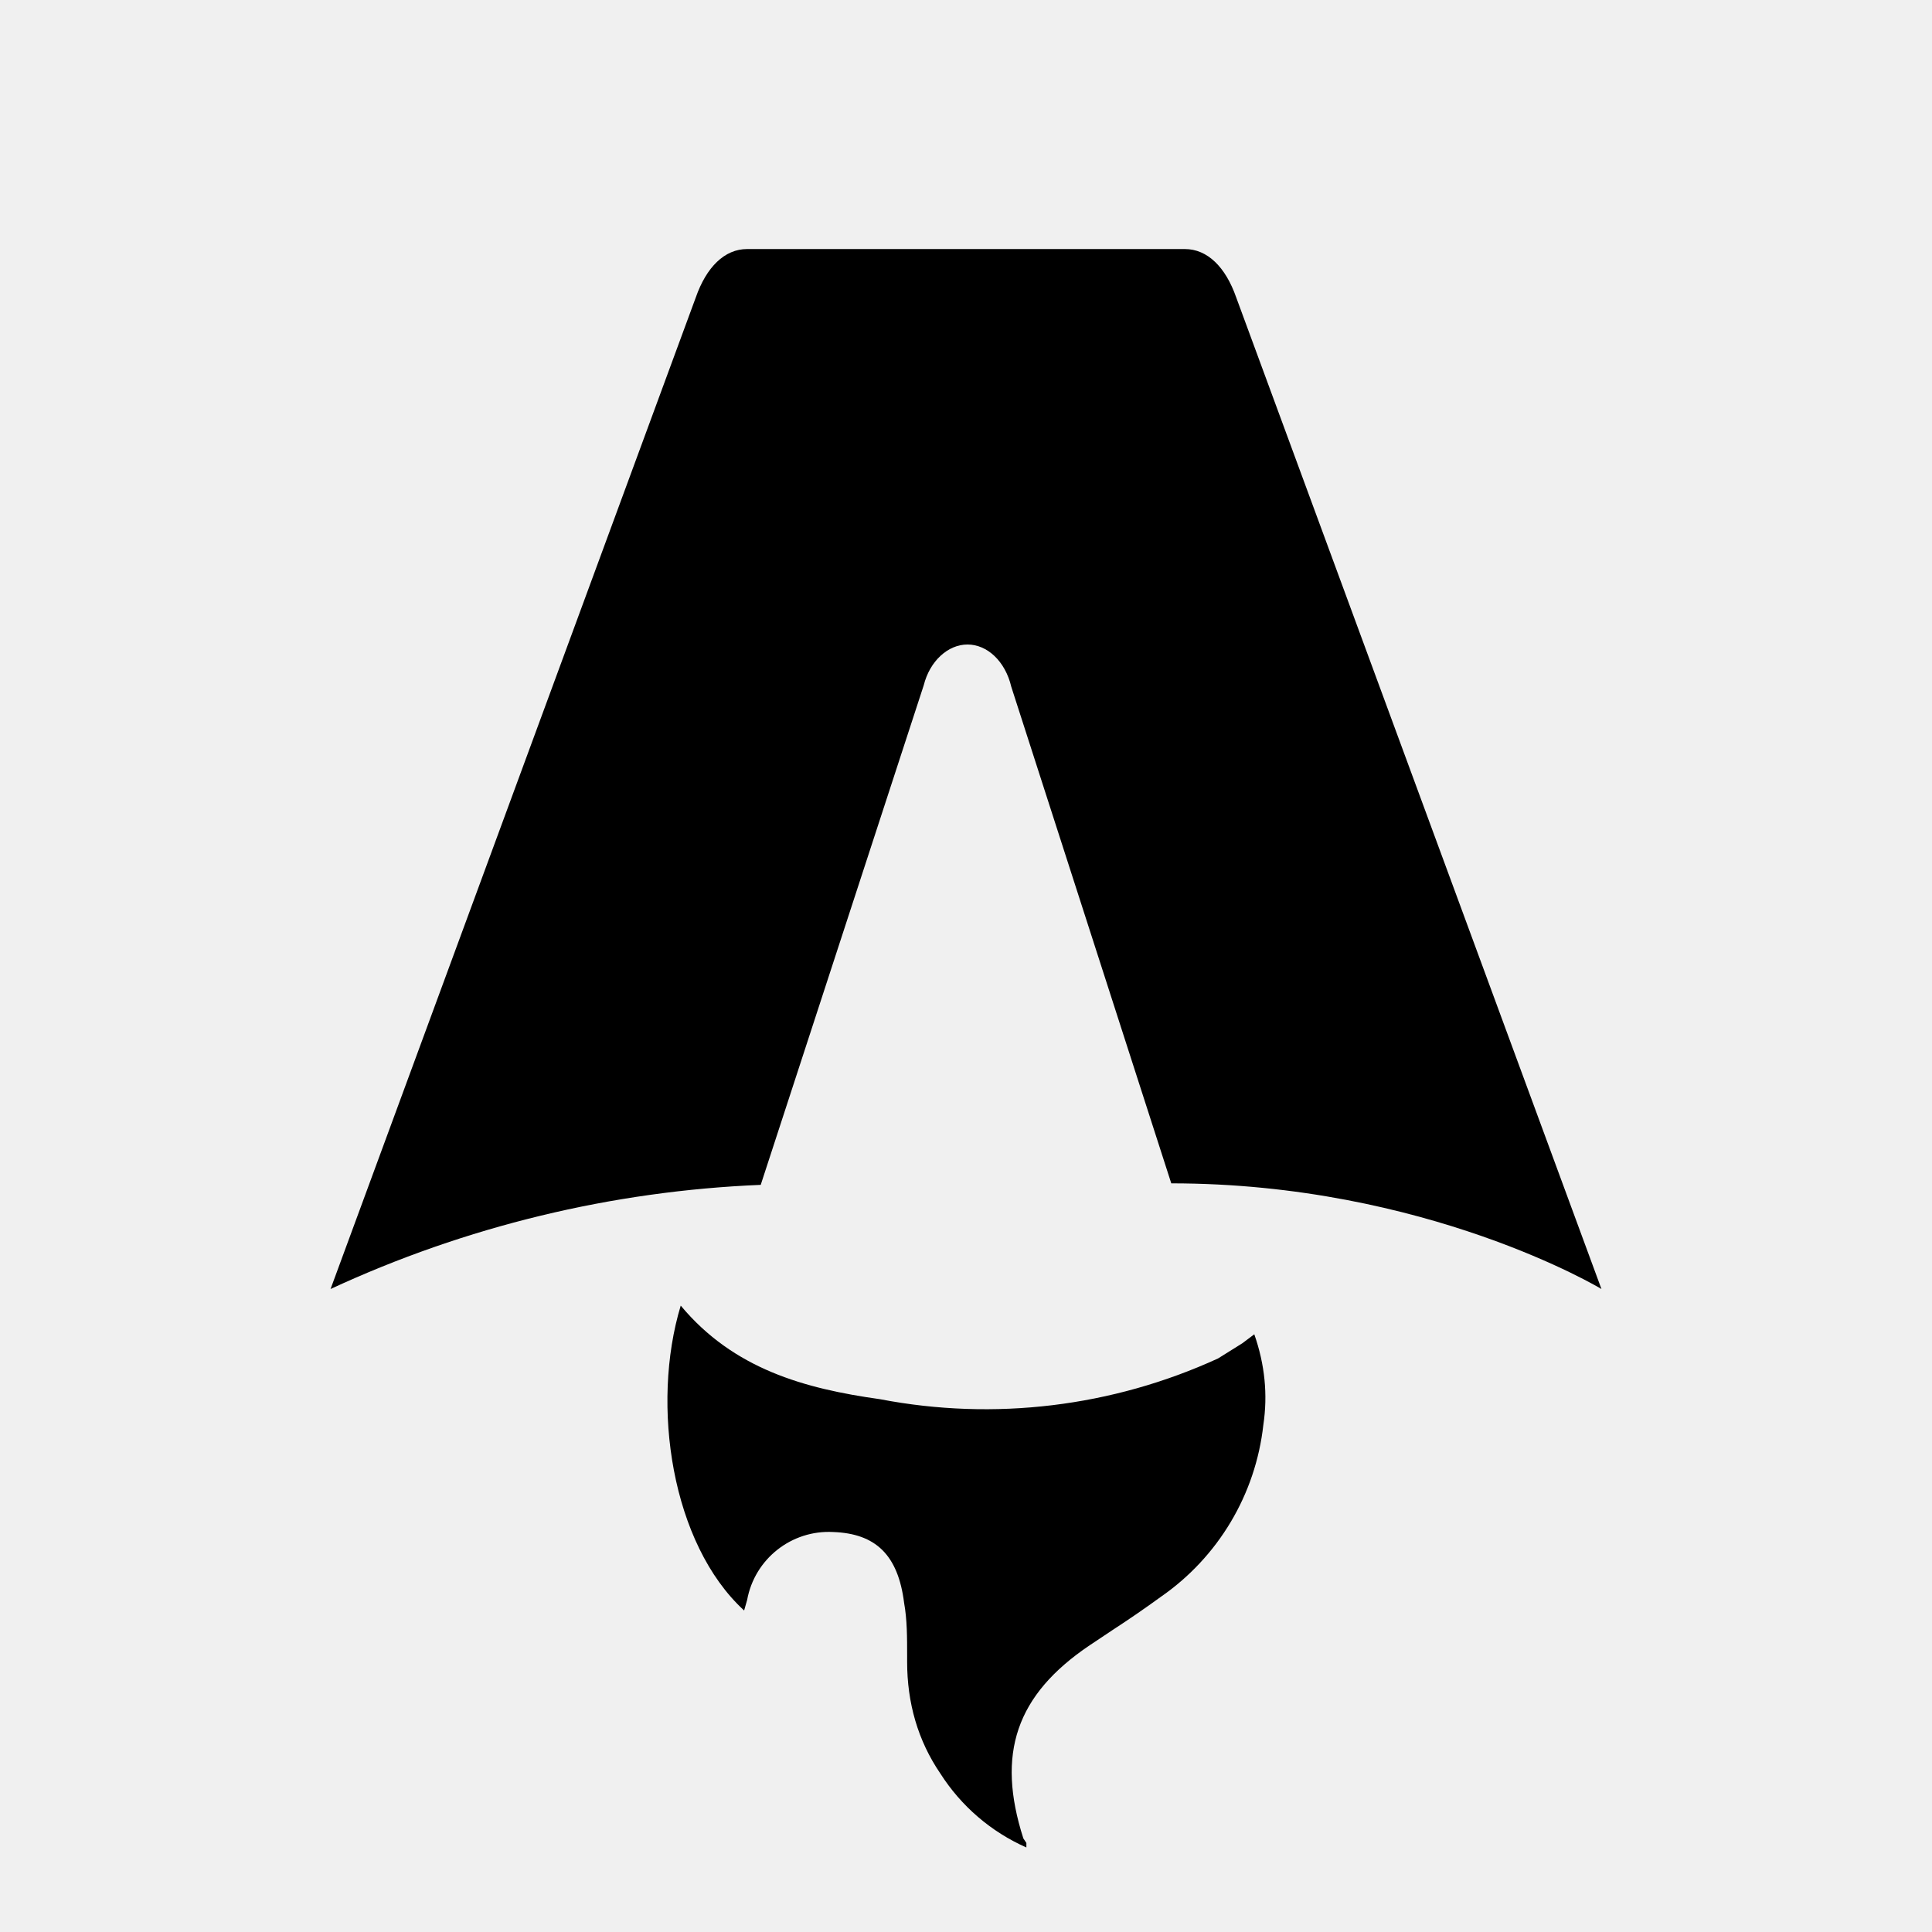
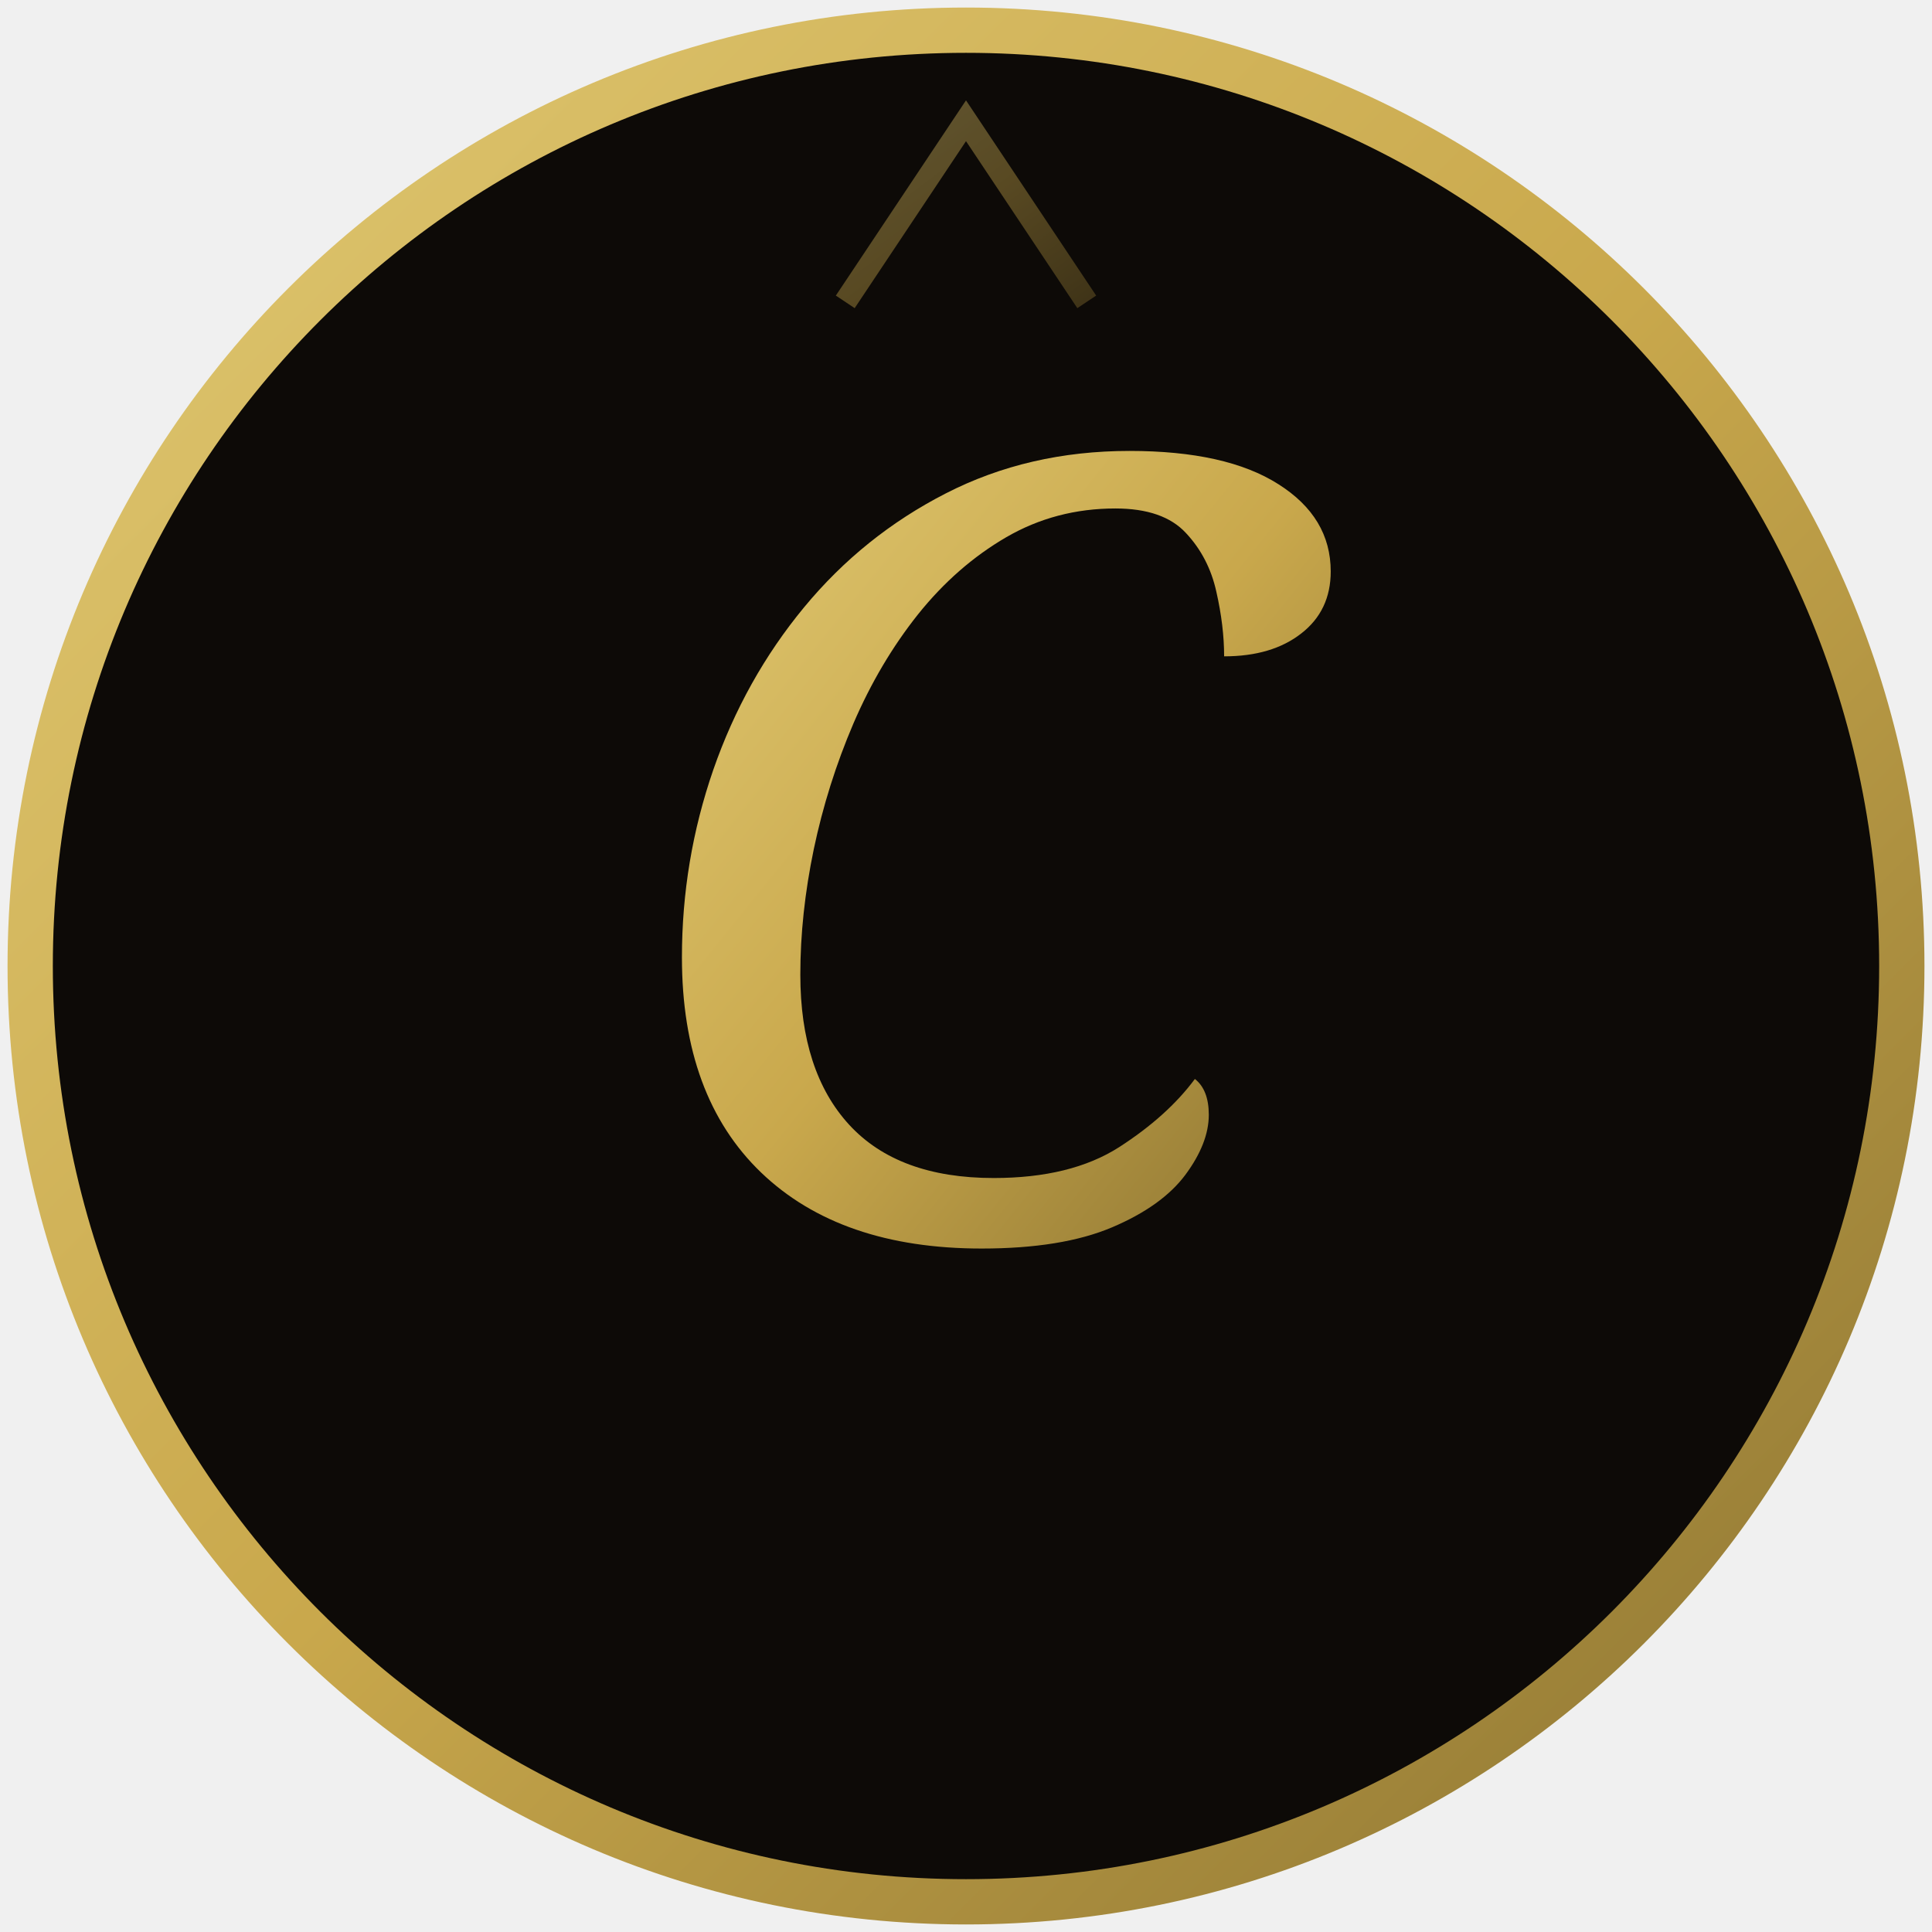
- <svg xmlns="http://www.w3.org/2000/svg" fill="none" viewBox="0 0 128 128">
-   <path d="M50.4 78.5a75.1 75.1 0 0 0-28.5 6.9l24.2-65.7c.7-2 1.9-3.2 3.4-3.2h29c1.5 0 2.7 1.2 3.4 3.2l24.2 65.7s-11.6-7-28.5-7L67 45.5c-.4-1.7-1.6-2.8-2.9-2.8-1.3 0-2.5 1.1-2.9 2.7L50.4 78.5Zm-1.1 28.2Zm-4.2-20.2c-2 6.6-.6 15.8 4.2 20.2a17.5 17.5 0 0 1 .2-.7 5.5 5.5 0 0 1 5.7-4.5c2.8.1 4.3 1.5 4.7 4.7.2 1.1.2 2.3.2 3.5v.4c0 2.7.7 5.2 2.2 7.4a13 13 0 0 0 5.7 4.9v-.3l-.2-.3c-1.8-5.6-.5-9.5 4.4-12.8l1.5-1a73 73 0 0 0 3.2-2.2 16 16 0 0 0 6.8-11.4c.3-2 .1-4-.6-6l-.8.6-1.6 1a37 37 0 0 1-22.4 2.7c-5-.7-9.7-2-13.2-6.2Z" />
-   <style>
-         path { fill: #000; }
-         @media (prefers-color-scheme: dark) {
-             path { fill: #FFF; }
-         }
-     </style>
+ <svg xmlns="http://www.w3.org/2000/svg" viewBox="0 0 128 128">
+   <defs>
+     <linearGradient id="g" x1="0%" y1="0%" x2="100%" y2="100%">
+       <stop offset="0%" stop-color="#E0C872" />
+       <stop offset="50%" stop-color="#C9A84C" />
+       <stop offset="100%" stop-color="#8B7331" />
+     </linearGradient>
+   </defs>
+   <circle cx="64" cy="64" r="62" fill="#0D0A07" stroke="url(#g)" stroke-width="3" />
+   <text x="64" y="82" text-anchor="middle" font-family="Georgia, serif" font-size="72" font-weight="400" font-style="italic" fill="url(#g)">C</text>
+   <line x1="30" y1="96" x2="98" y2="96" stroke="url(#g)" stroke-width="1.5" opacity="0.5" />
+   <path d="M56 20 L64 8 L72 20" fill="none" stroke="url(#g)" stroke-width="1.5" opacity="0.4" />
</svg>
